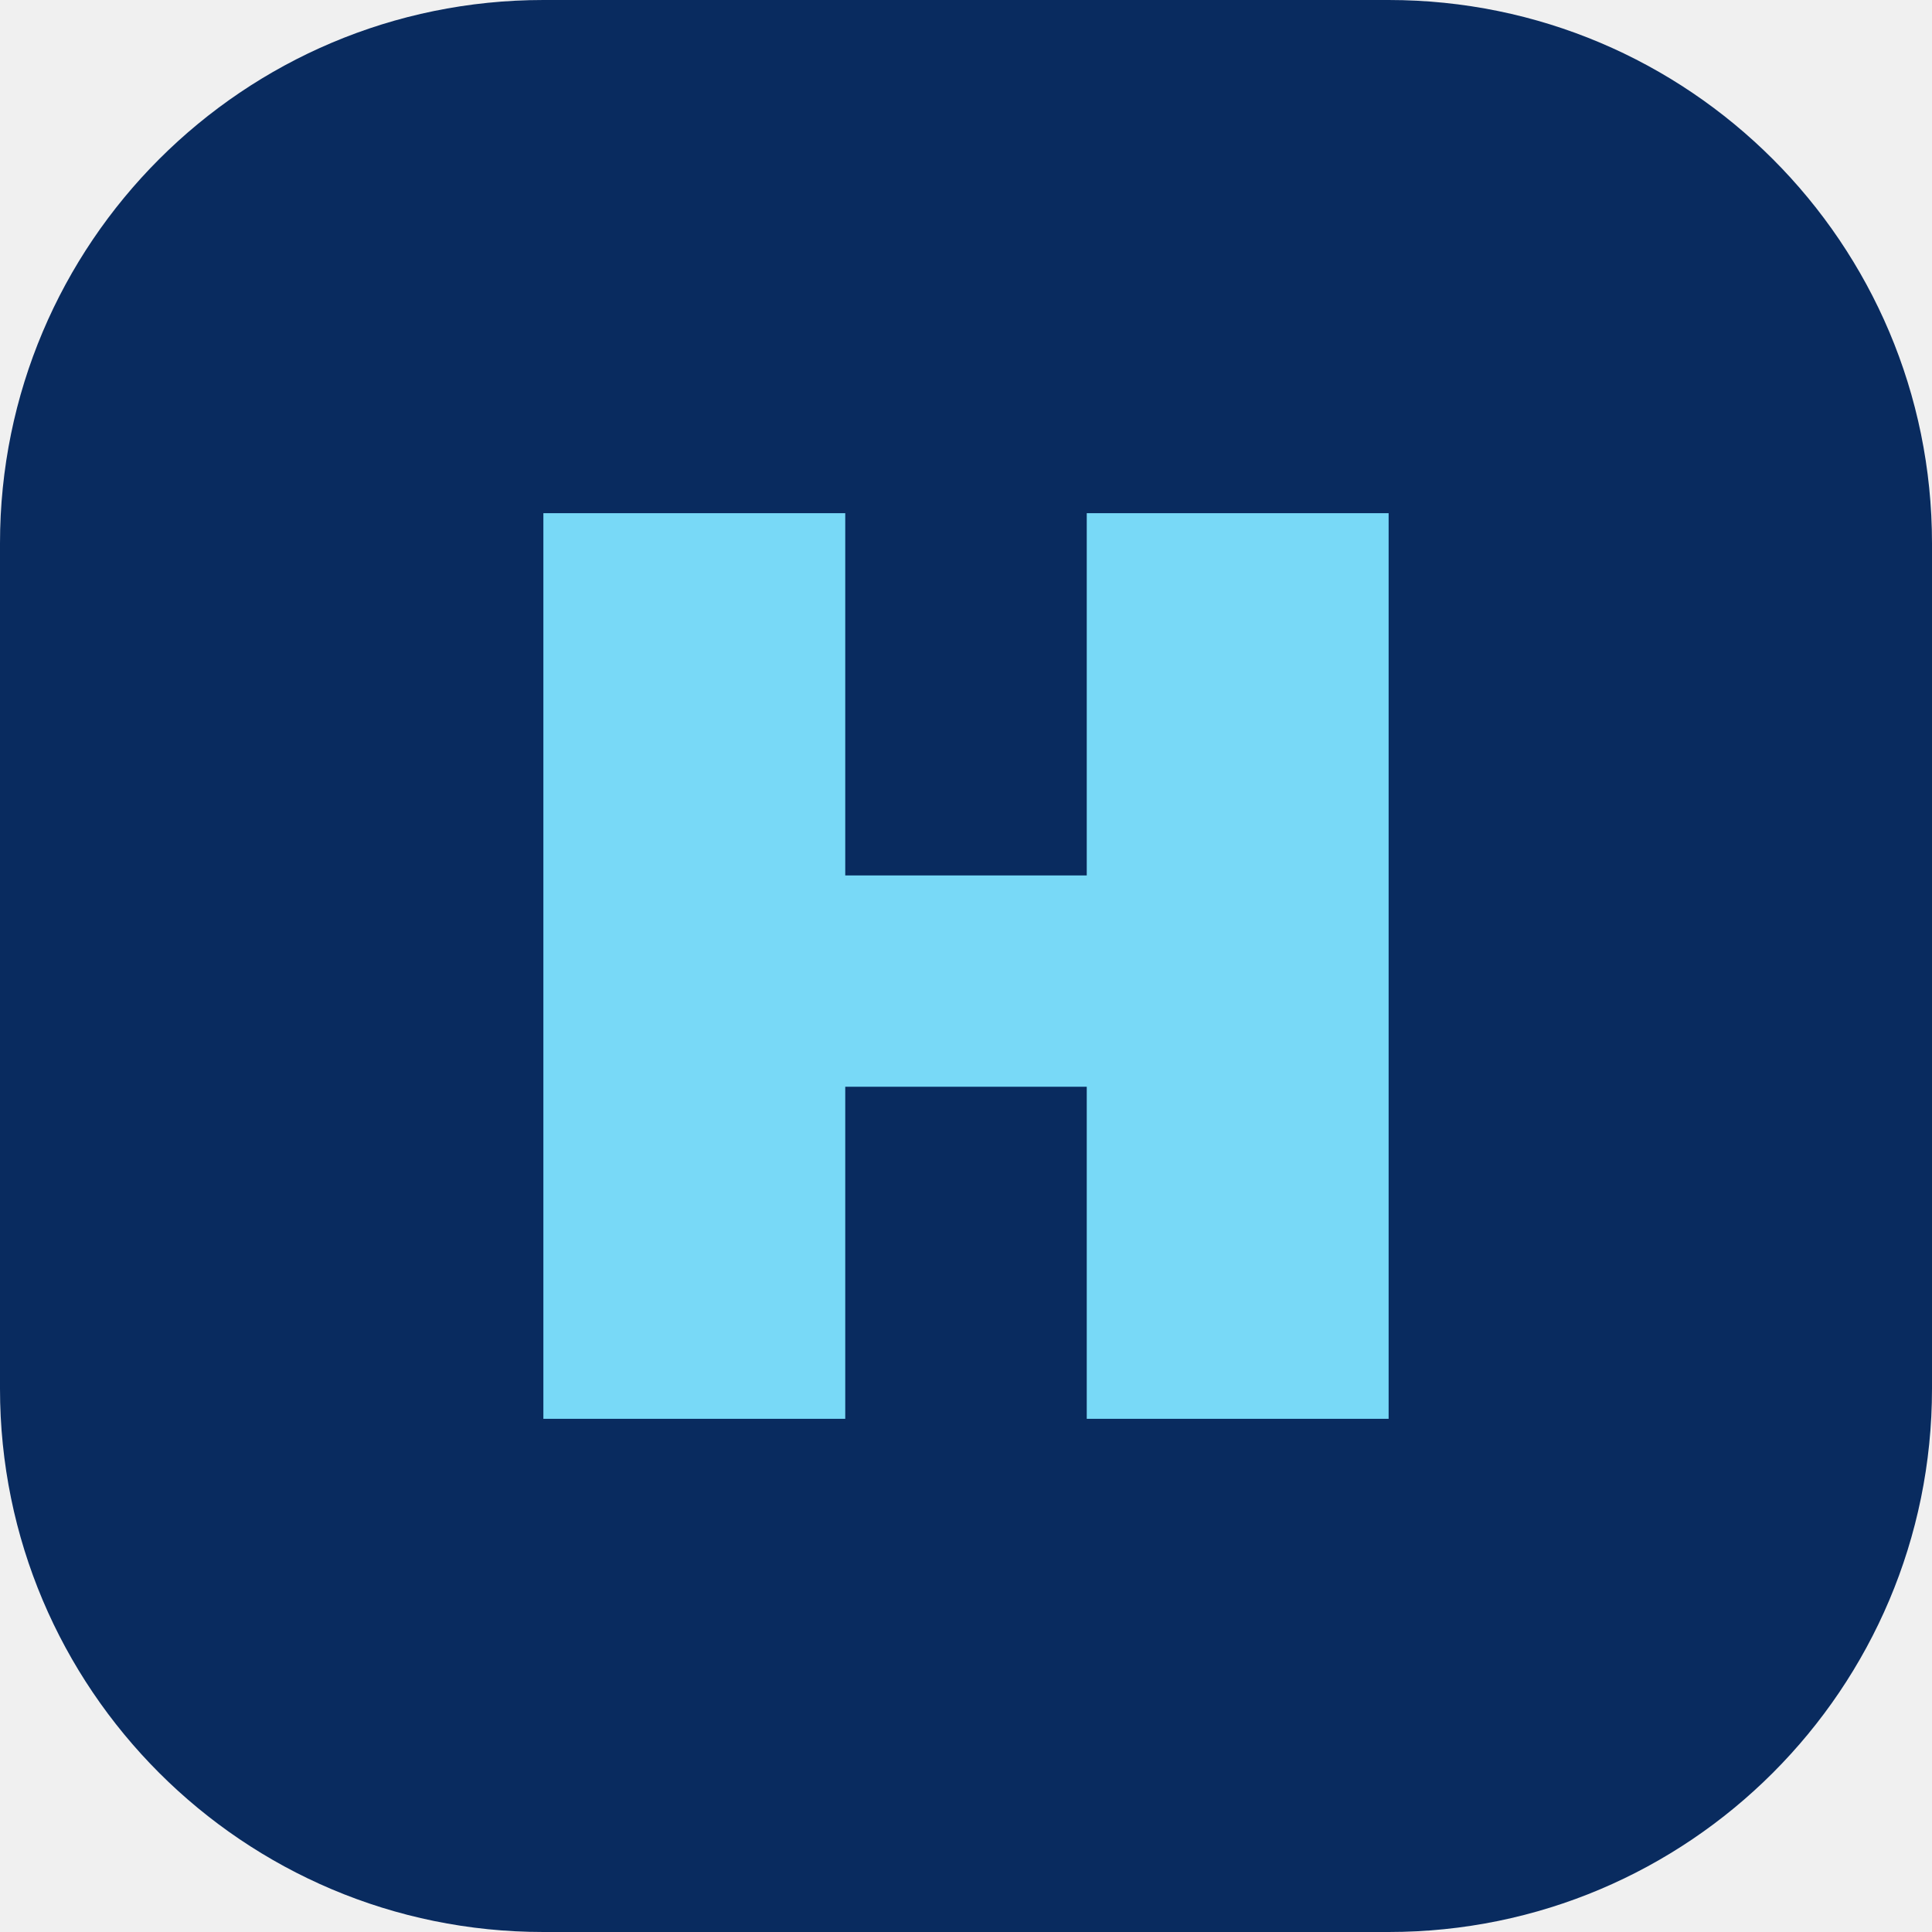
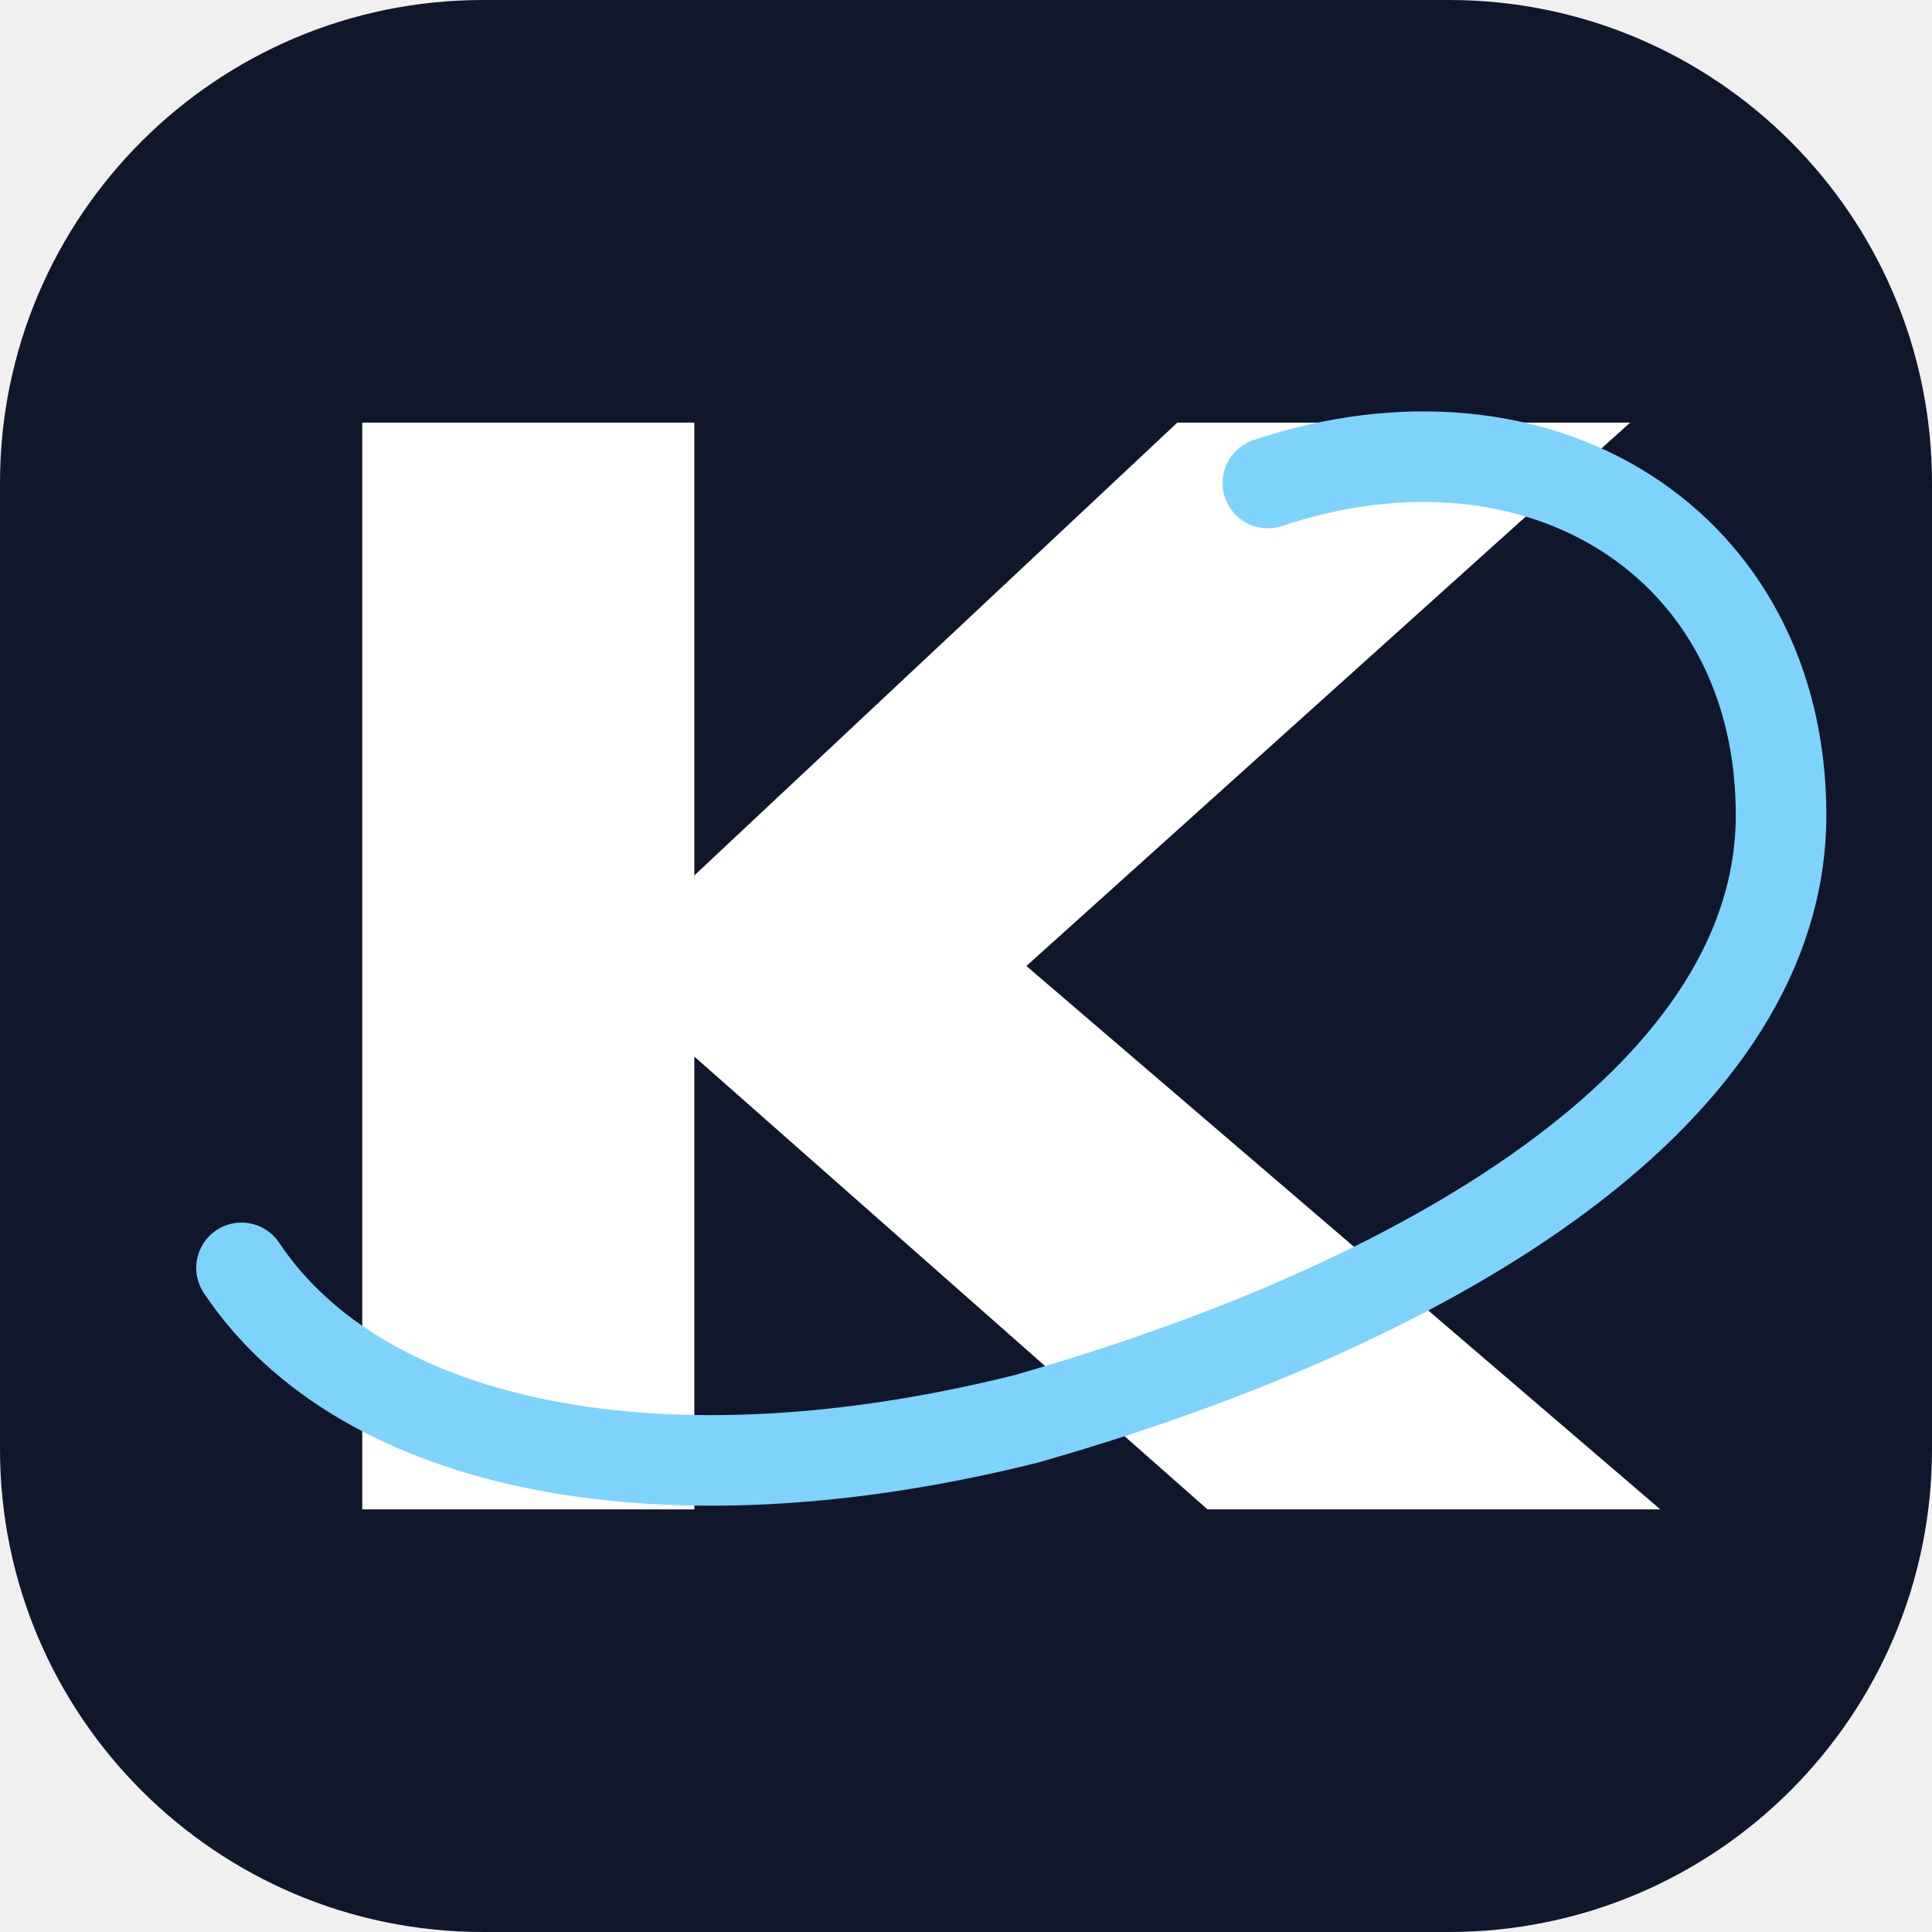
<svg xmlns="http://www.w3.org/2000/svg" width="64" height="64" viewBox="0 0 64 64" fill="none">
-   <rect width="64" height="64" rx="18" fill="#092B5F" />
-   <path d="M18 17H28V29H36V17H46V47H36V36H28V47H18V17Z" fill="#78D9F7" />
+   <rect width="64" height="64" rx="16" fill="#10172A" />
+   <path d="M12 14H23V29L39 14H54L34 32L55 50H40L23 35V50H12V14Z" fill="#FFFFFF" />
+   <path d="M42 16C51 13 59 18 59 27C59 36 48 43 34 47C22 50 12 48 8 42" stroke="#7DD3FC" stroke-width="3" stroke-linecap="round" />
</svg>
